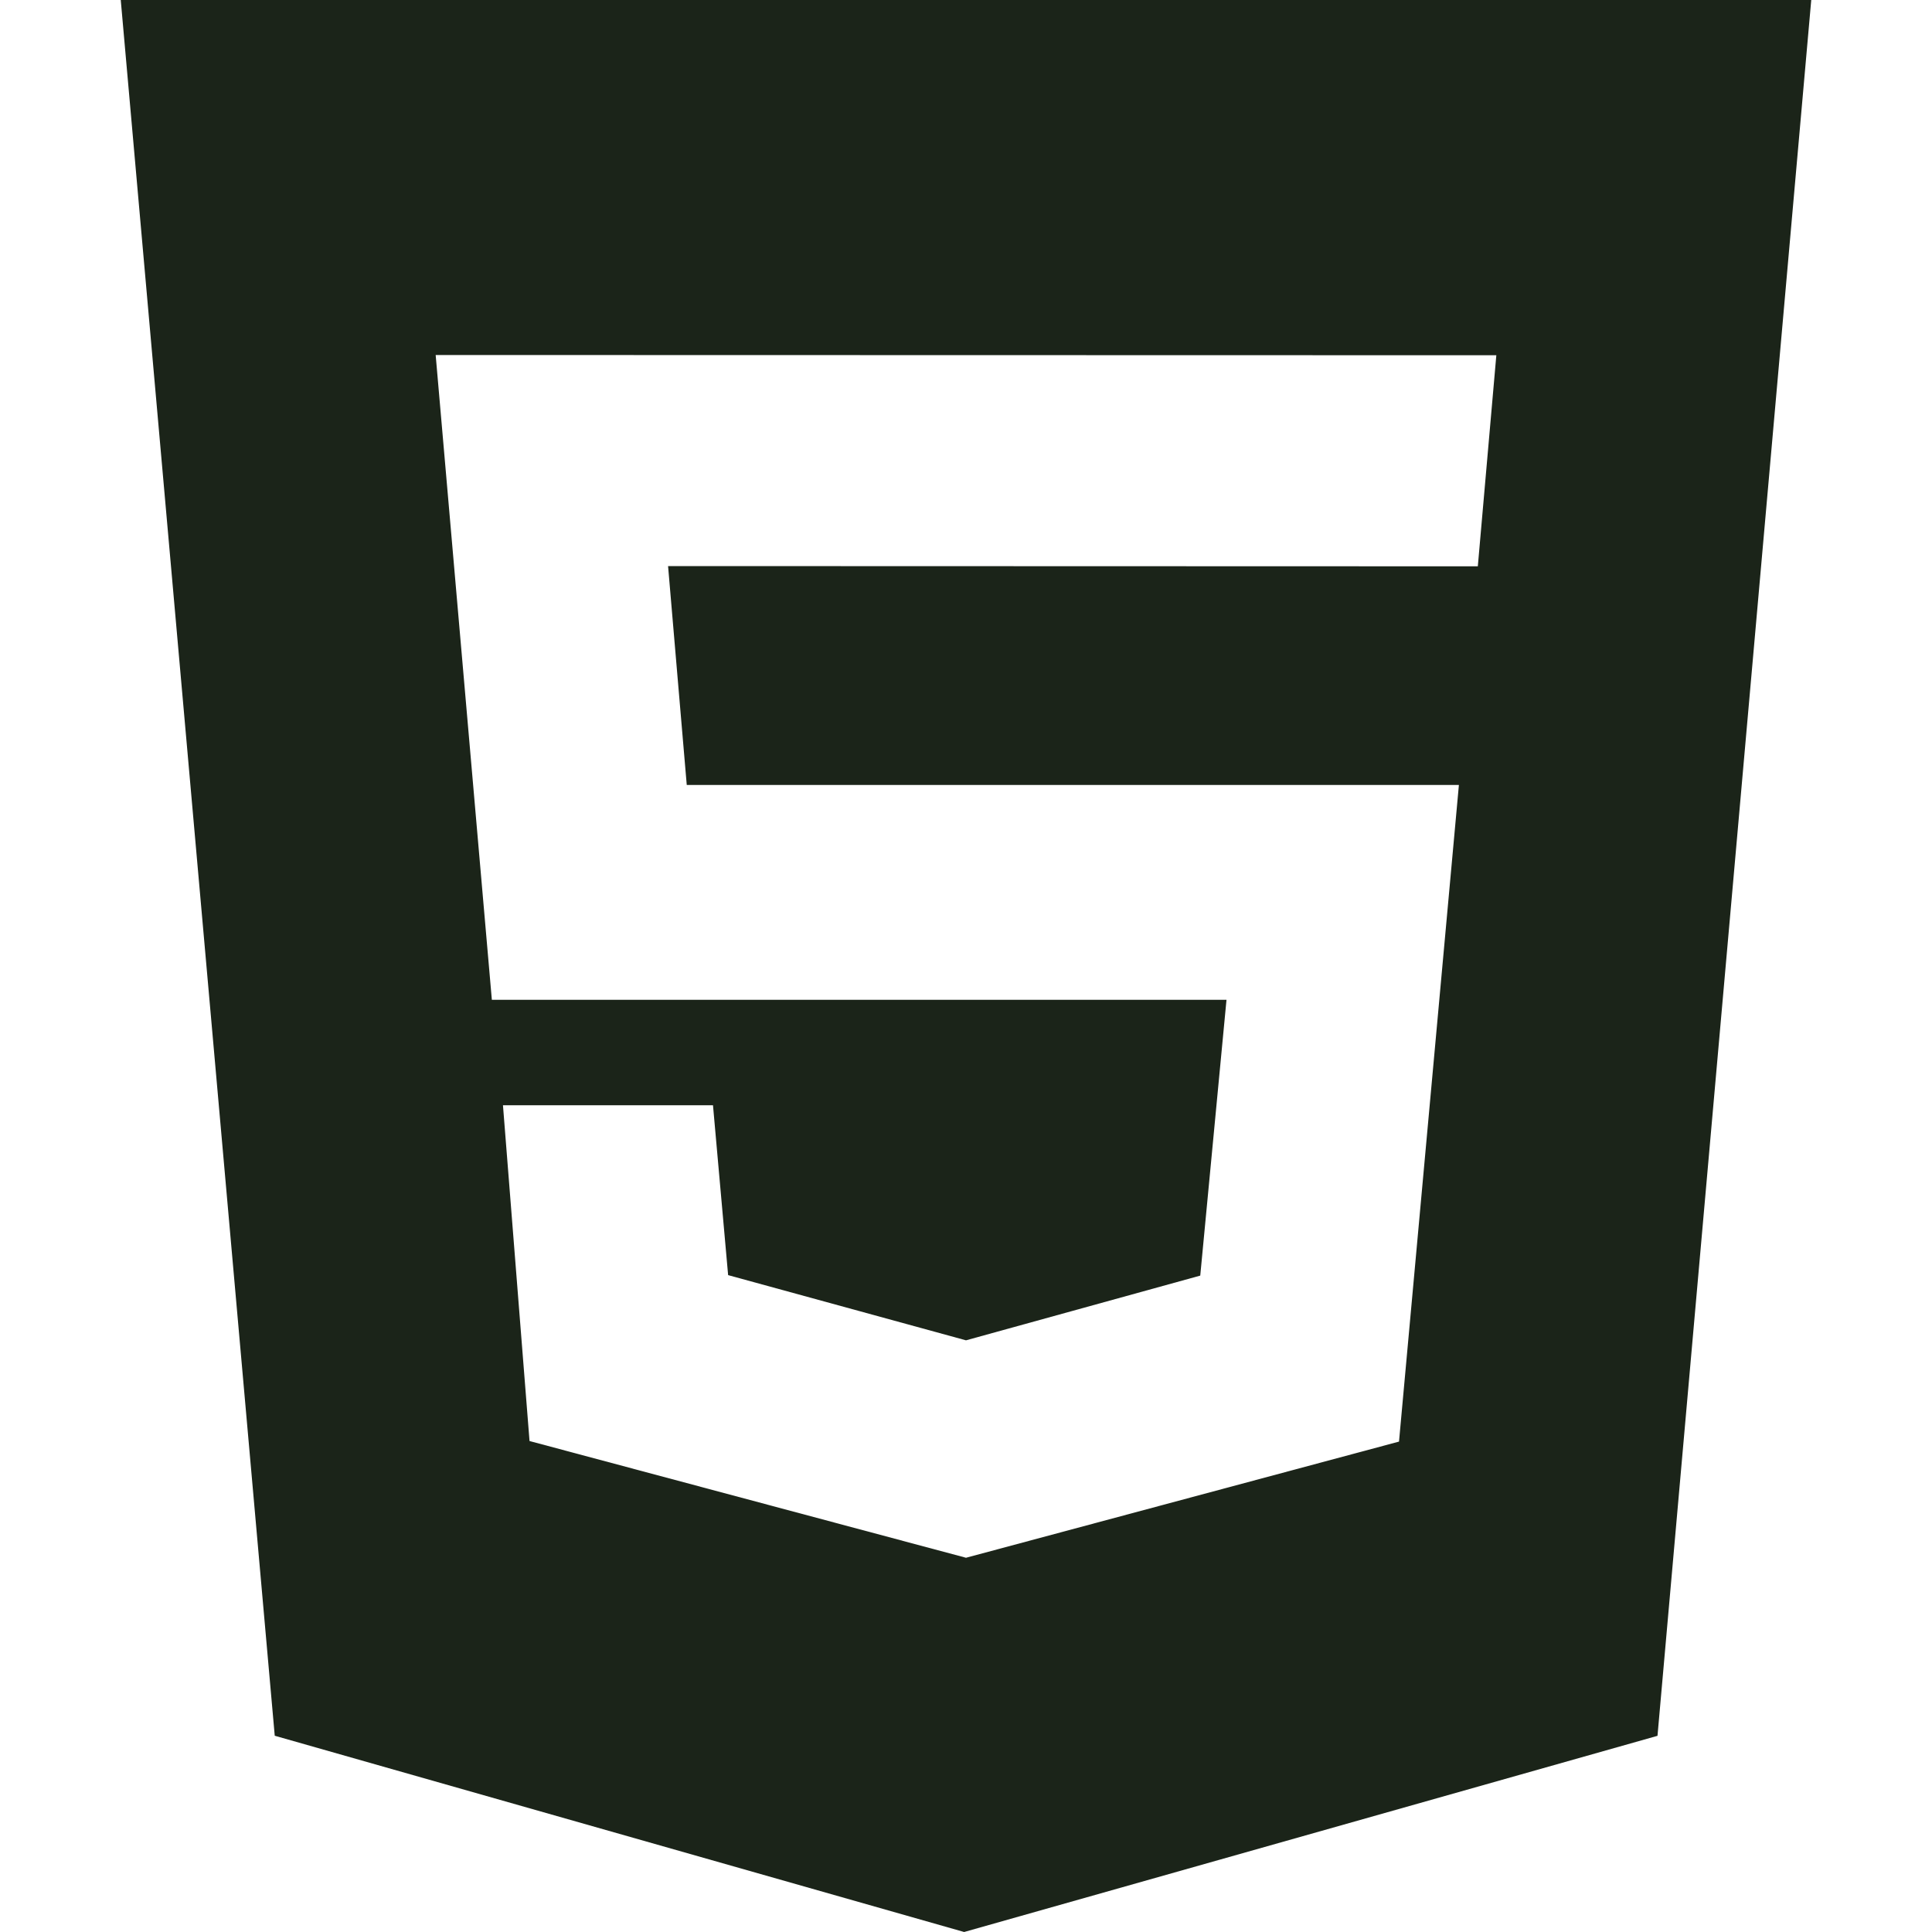
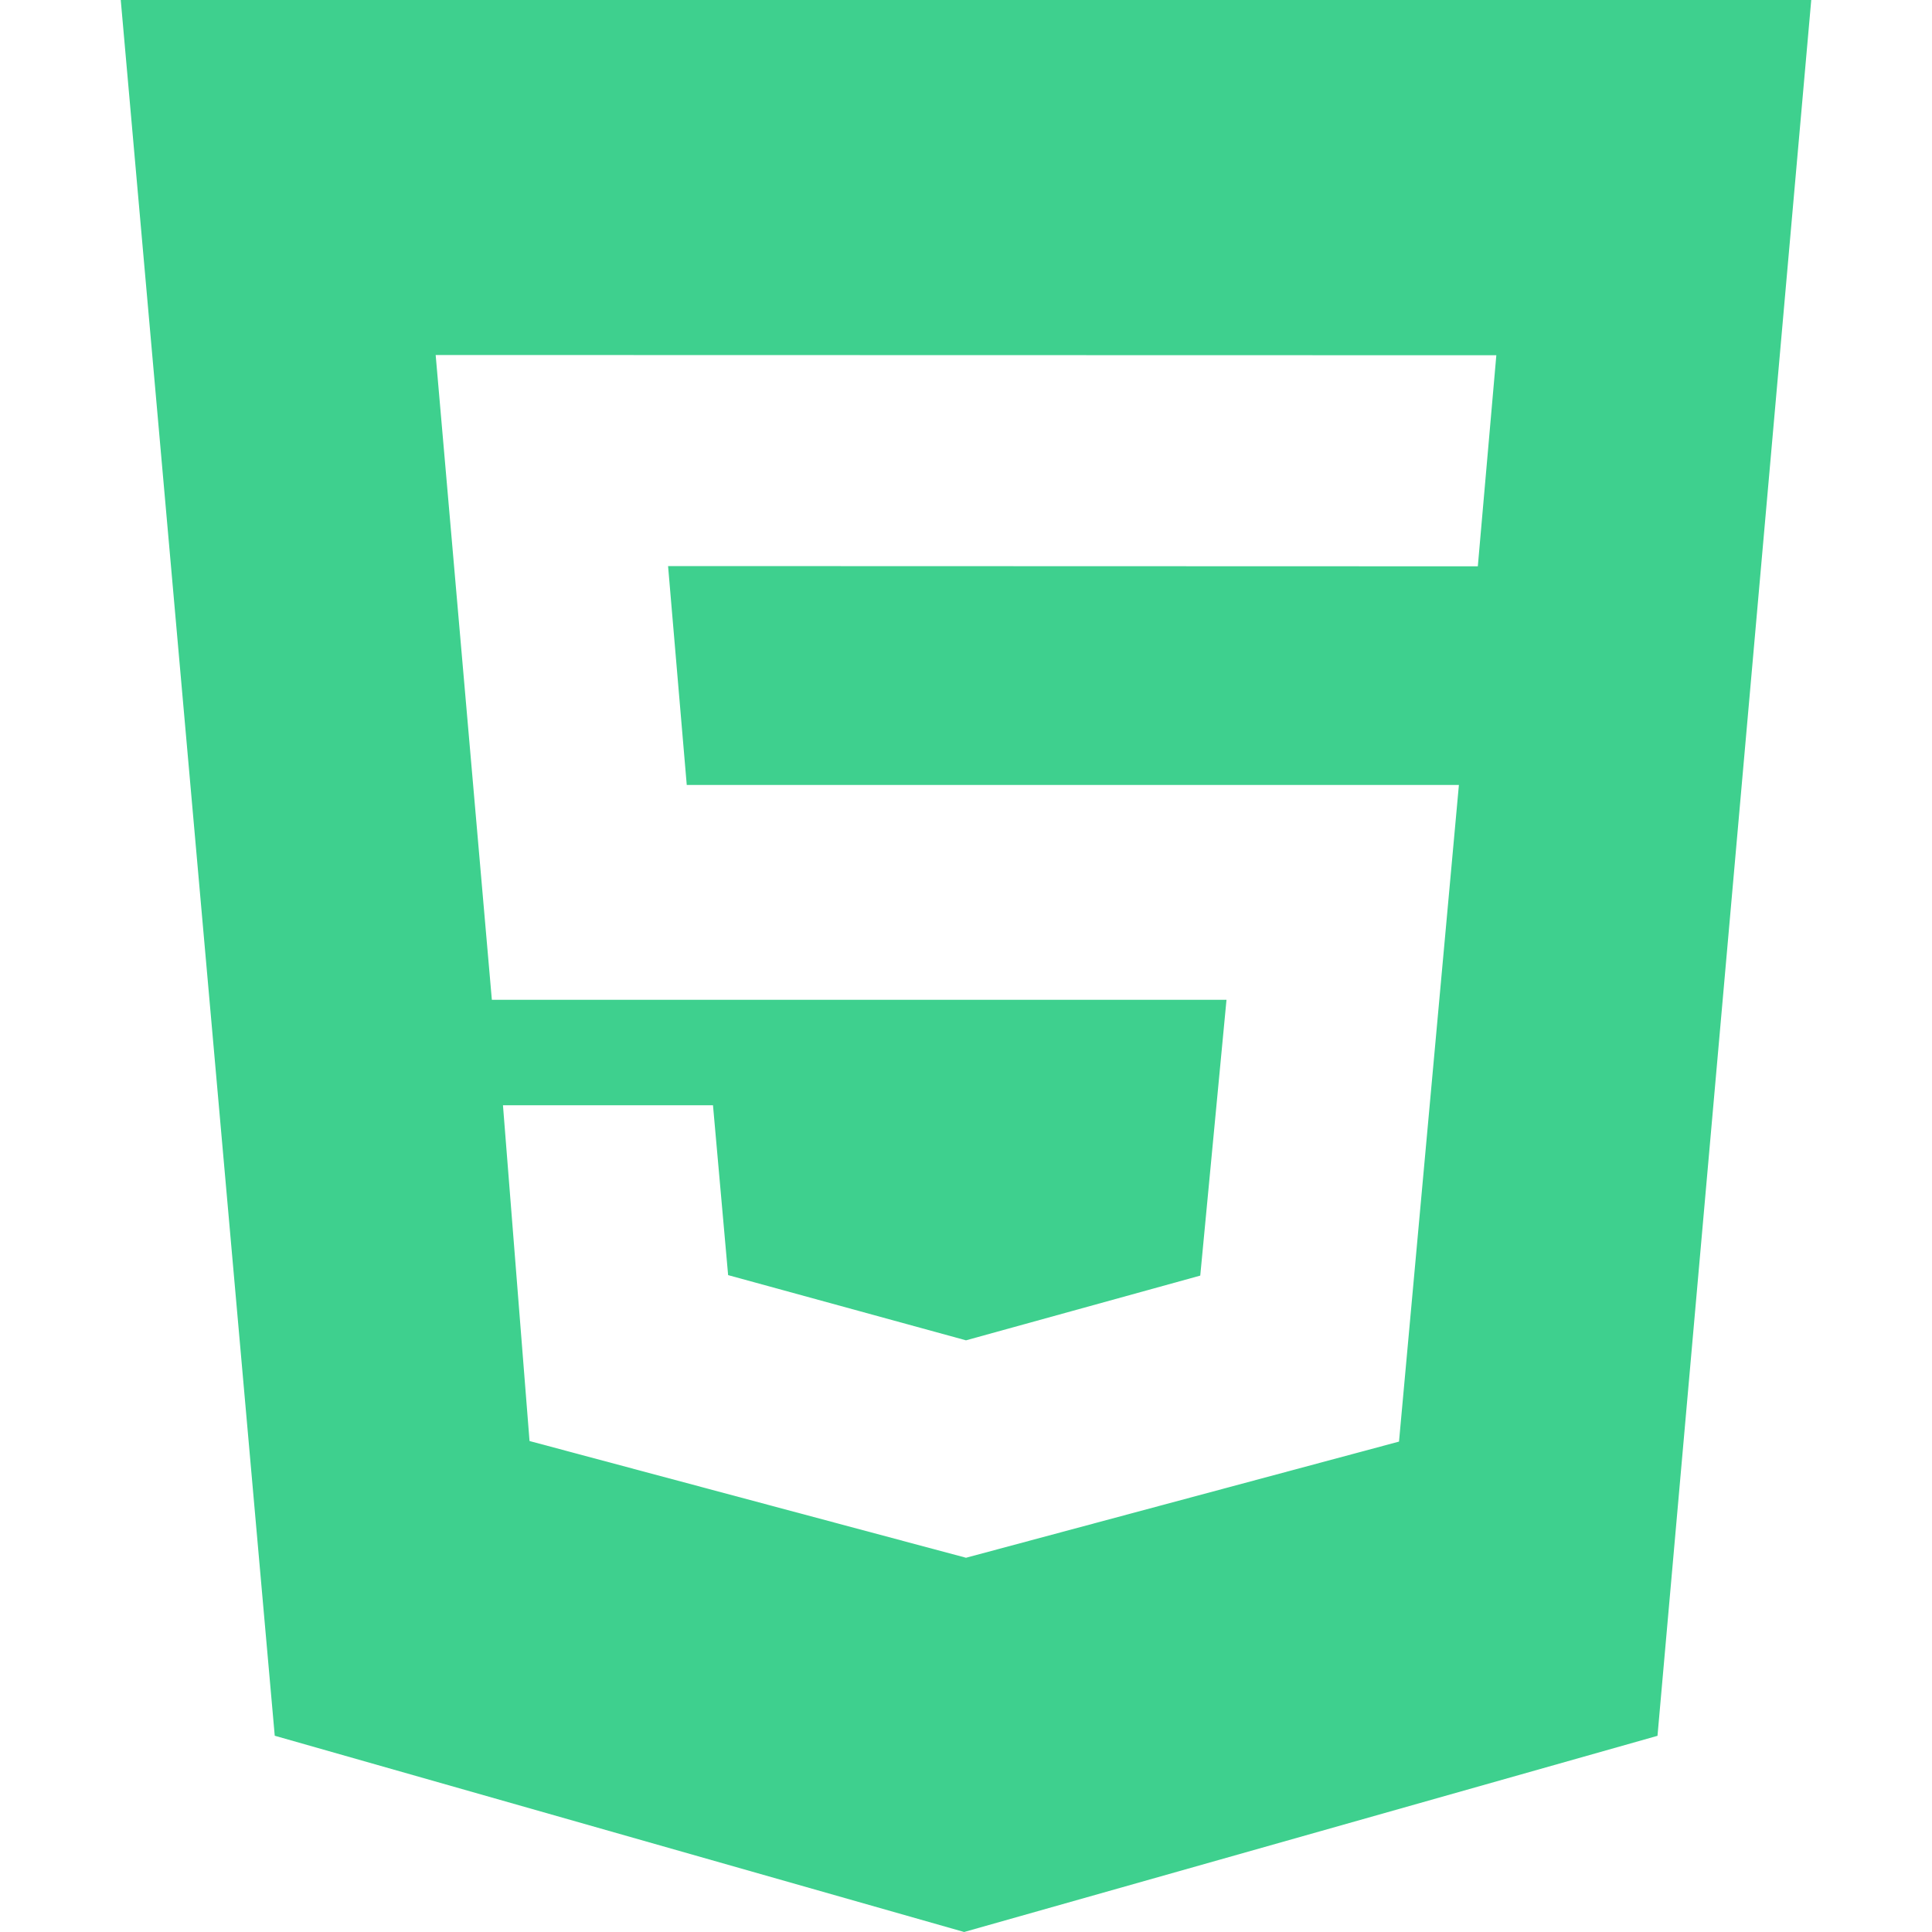
- <svg xmlns="http://www.w3.org/2000/svg" role="img" viewBox="0 0 24 24" fill="#1b2419">
+ <svg xmlns="http://www.w3.org/2000/svg" role="img" viewBox="0 0 24 24" fill="#3ed08e">
  <path d="M1.5 0h21l-1.91 21.563L11.977 24l-8.564-2.438L1.5 0zm7.031 9.75l-.232-2.718 10.059.003.23-2.622L5.412 4.41l.698 8.01h9.126l-.326 3.426-2.91.804-2.955-.81-.188-2.11H6.248l.33 4.171L12 19.351l5.379-1.443.744-8.157H8.531z" />
</svg>
